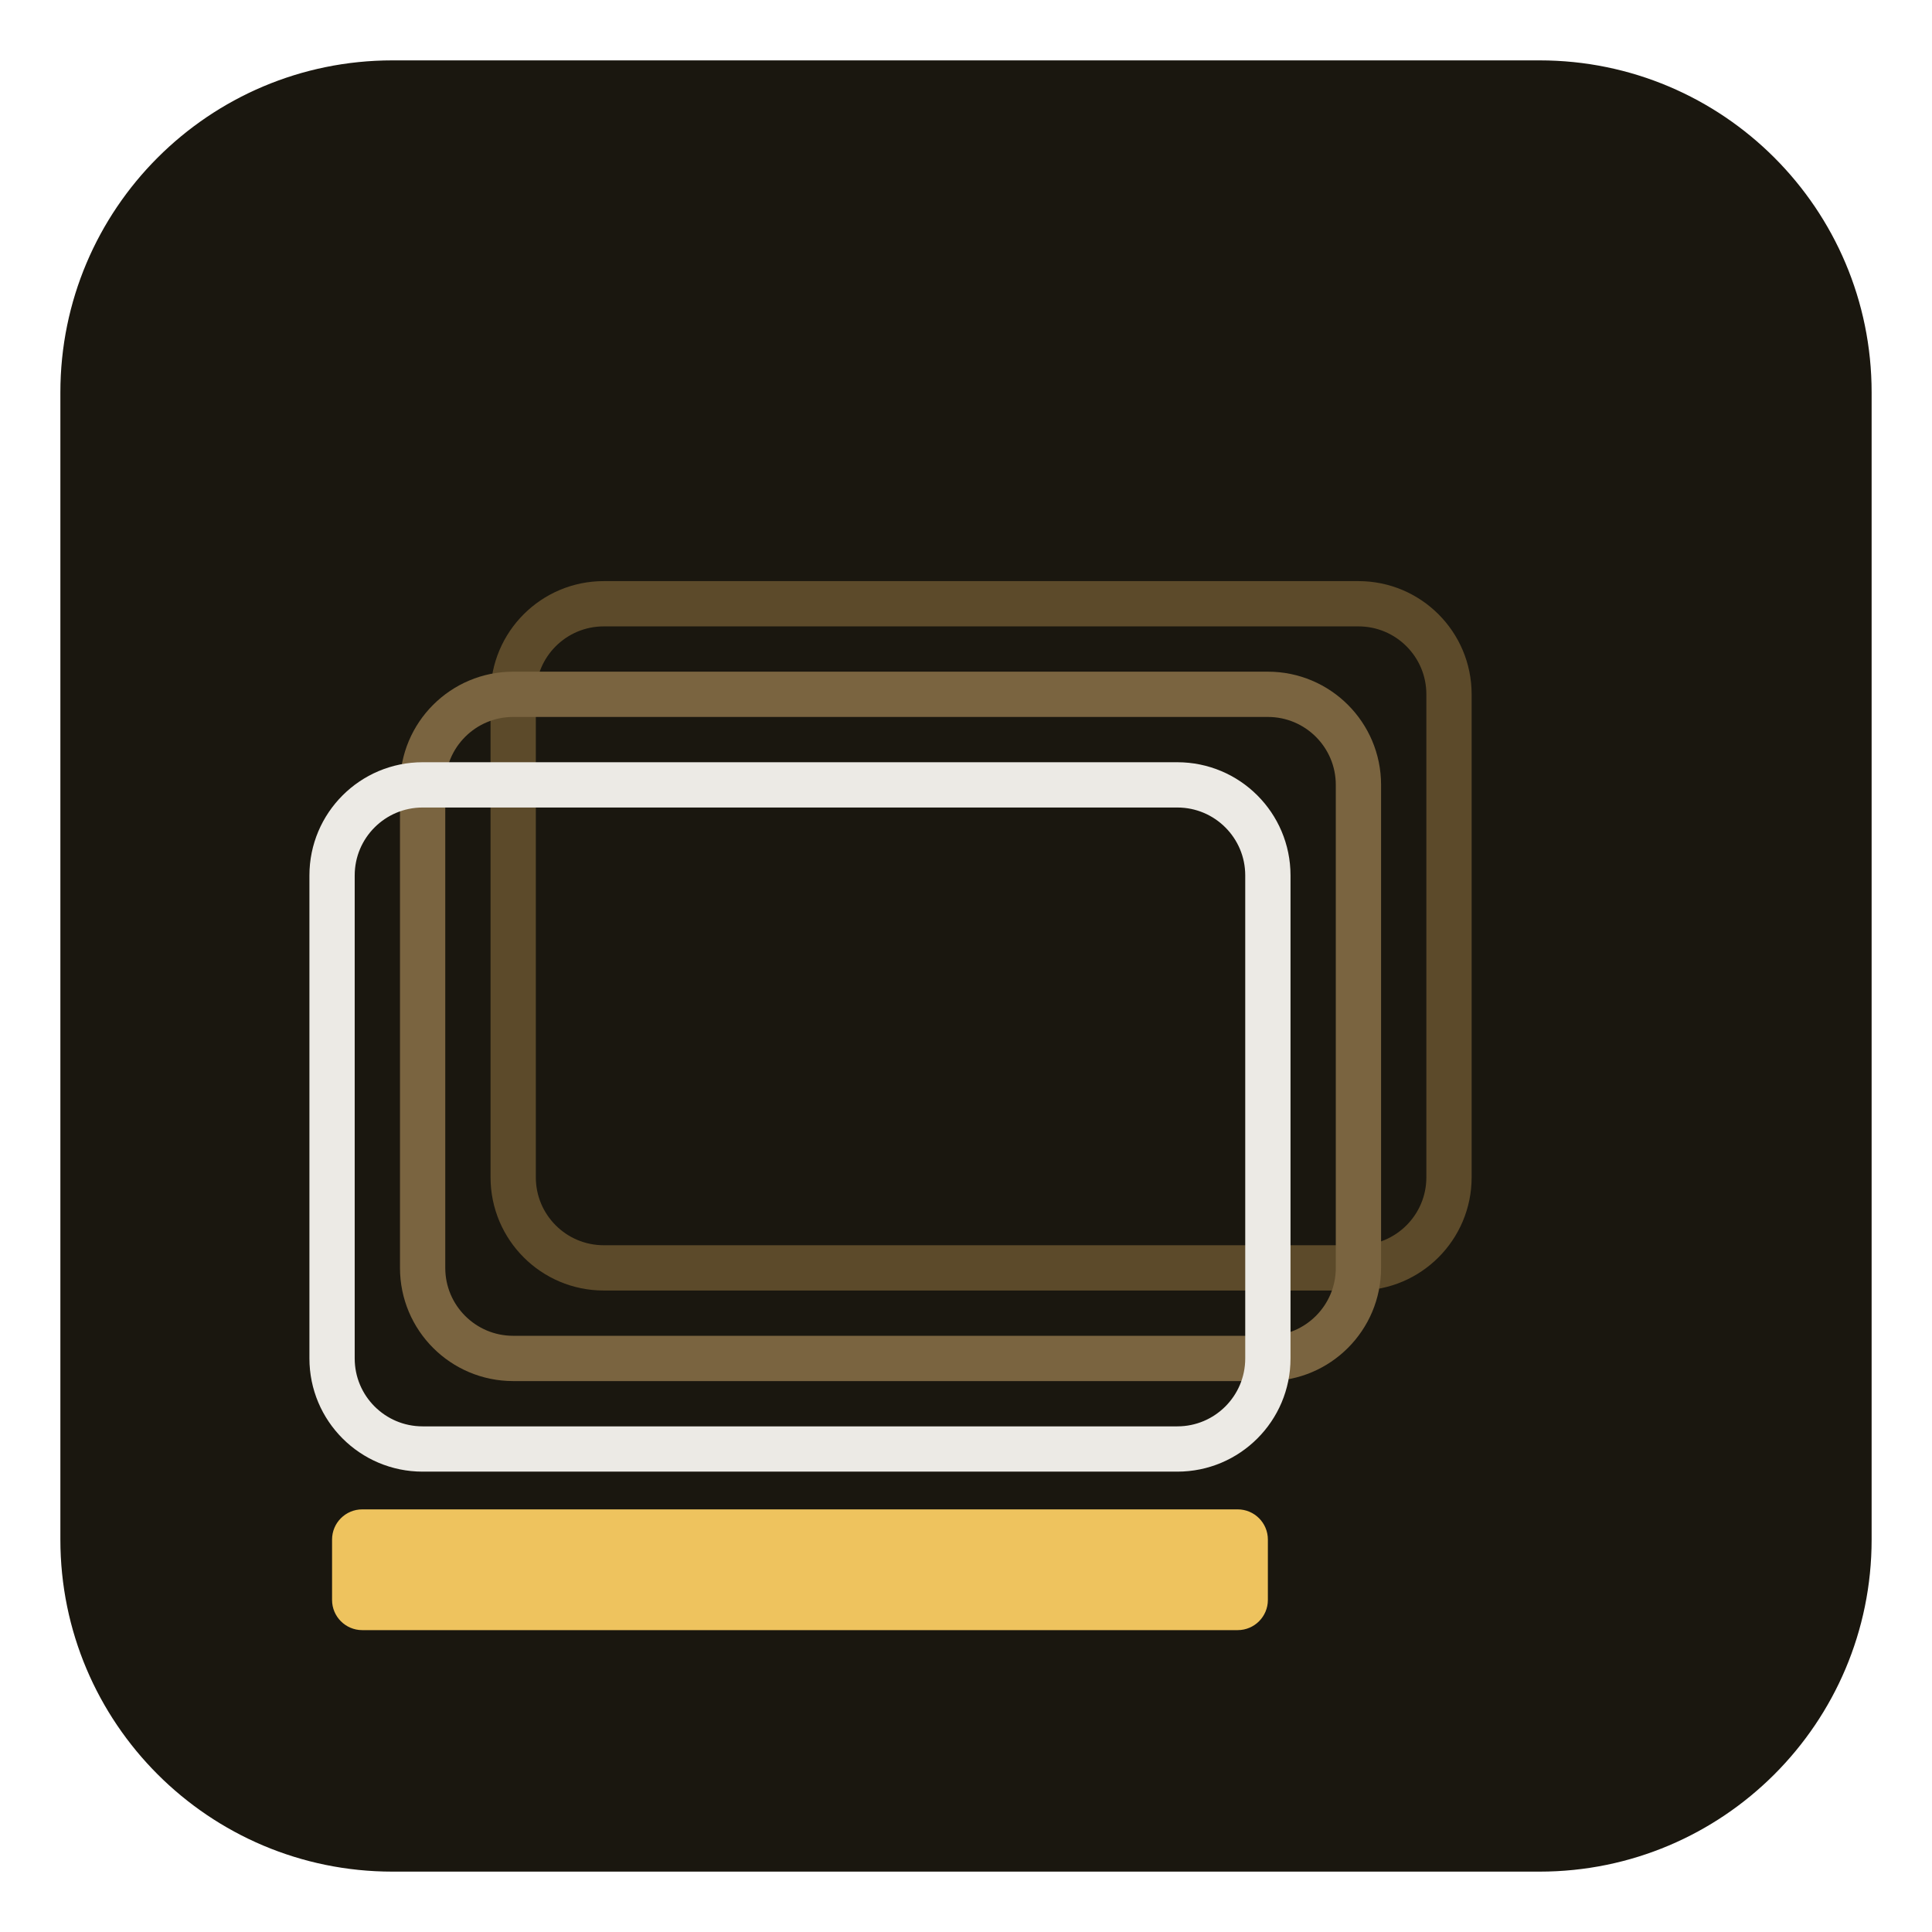
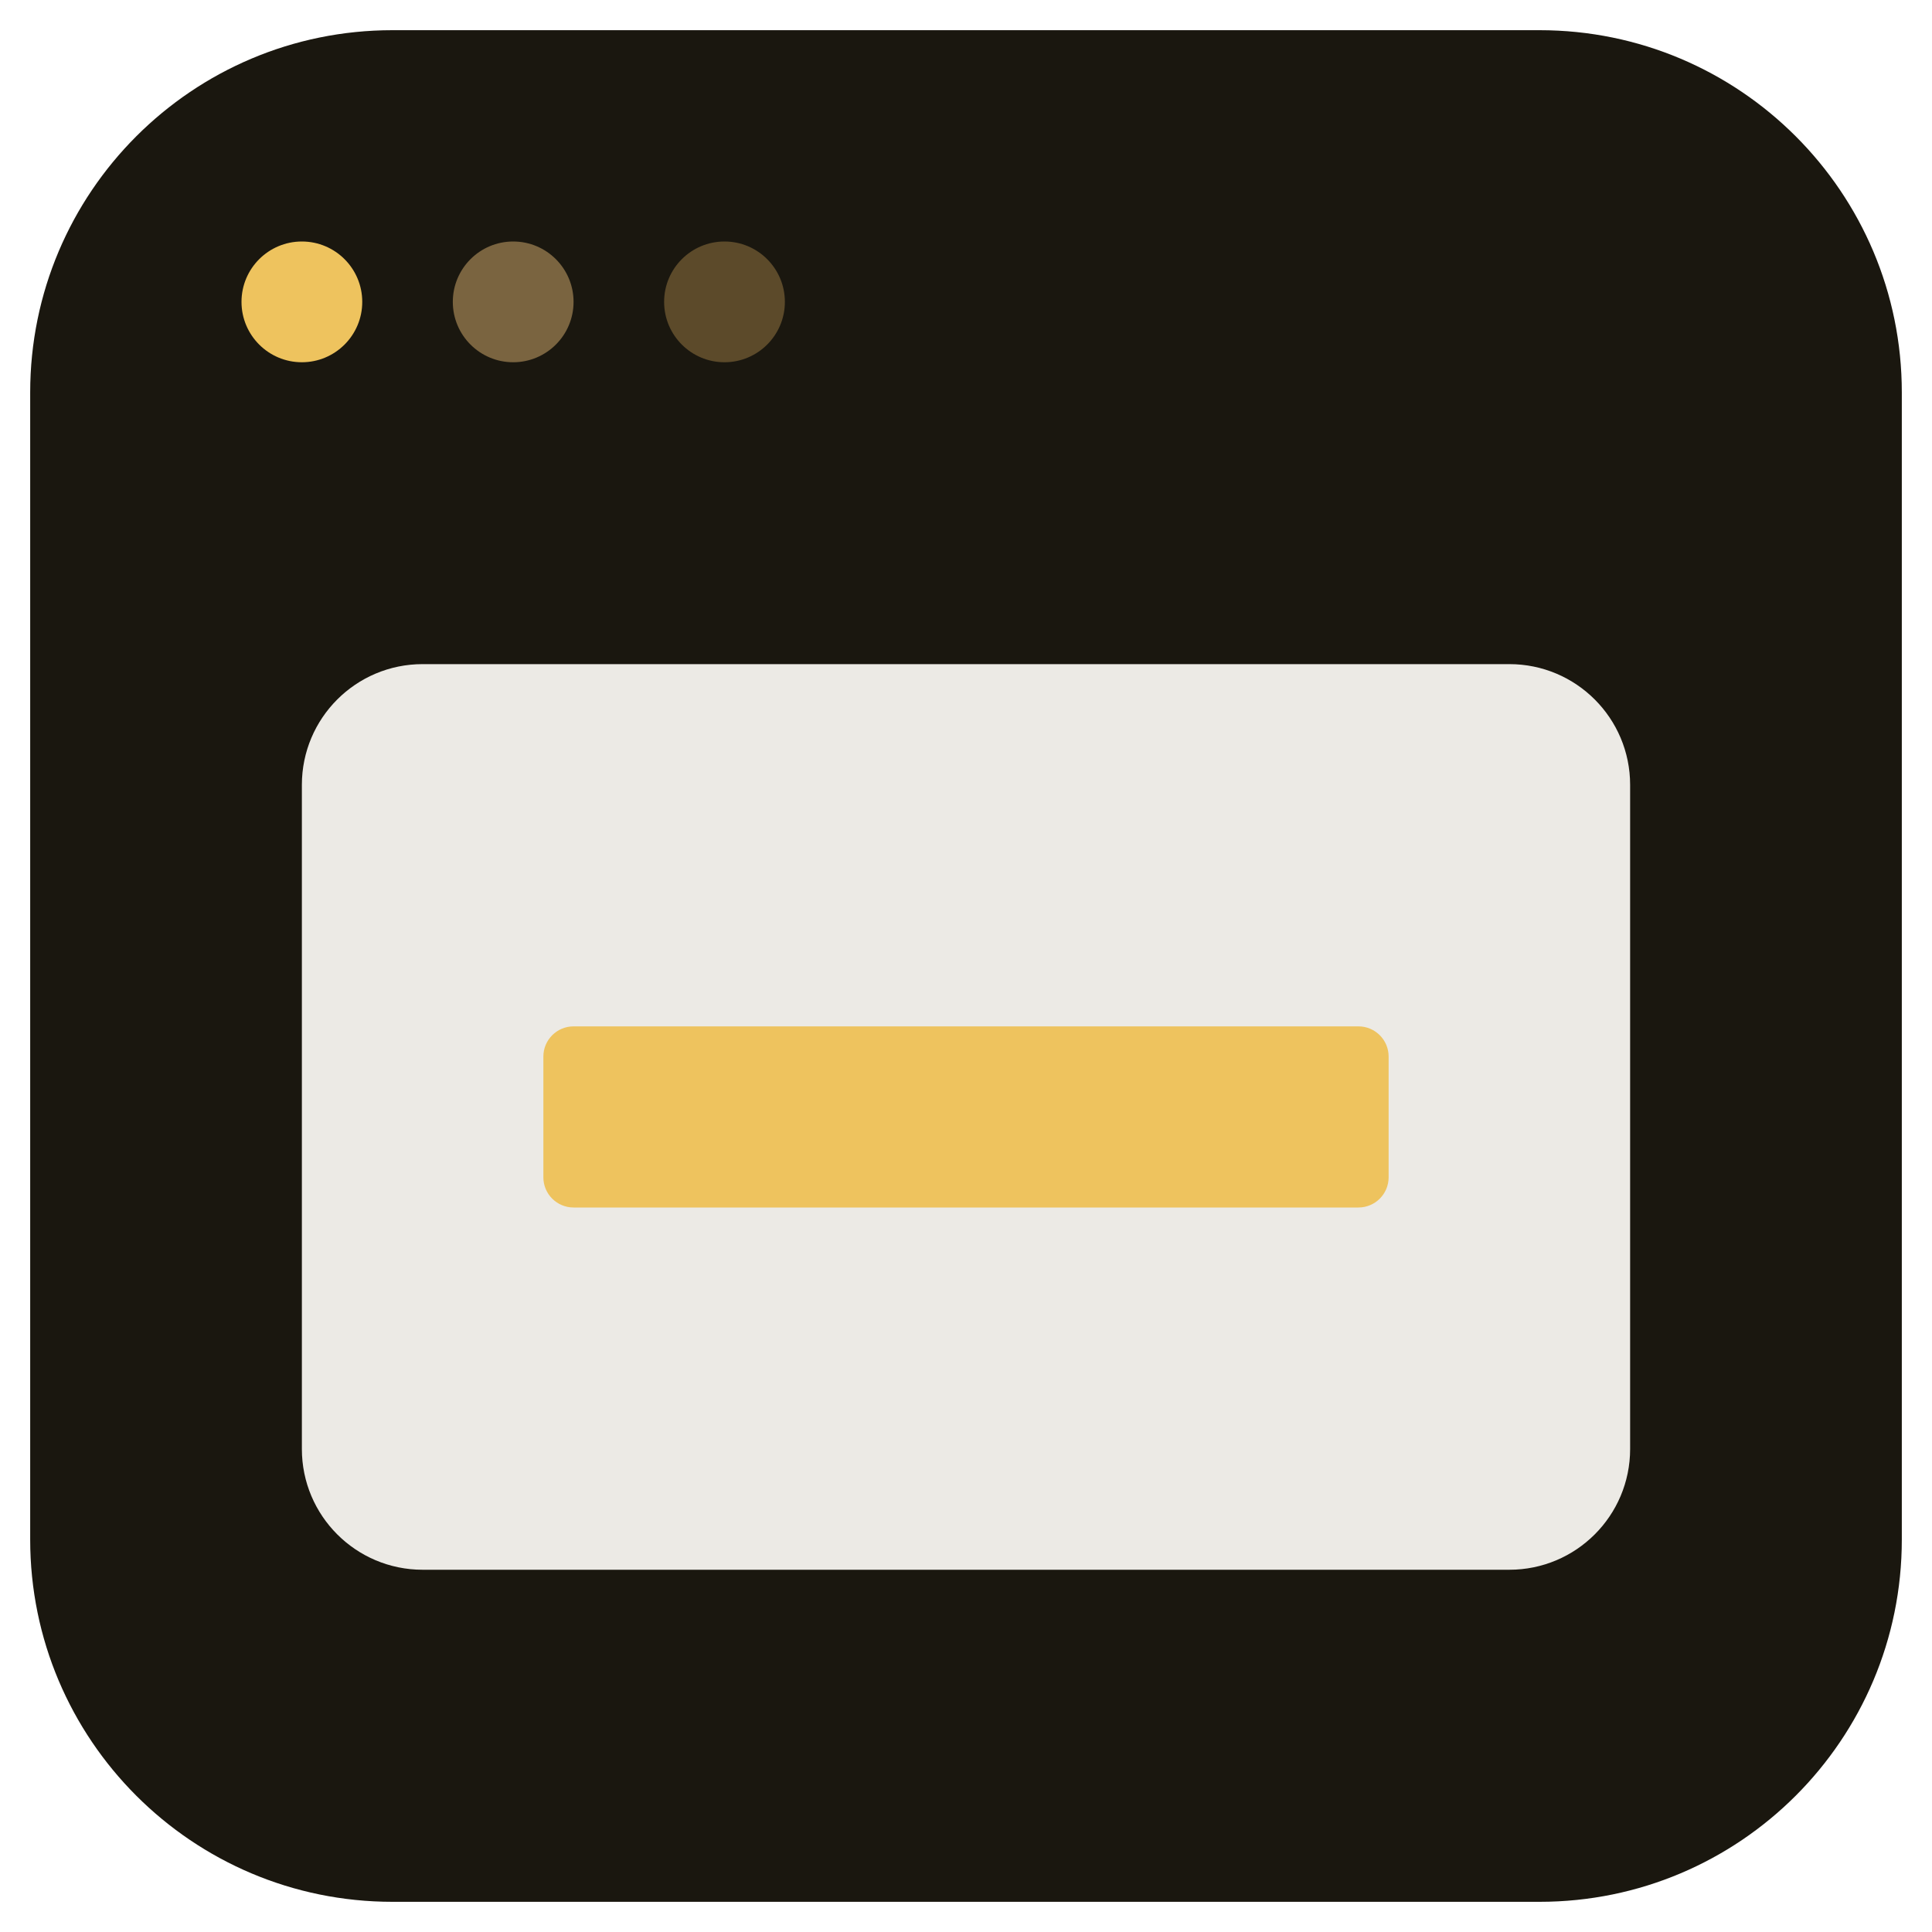
- <svg xmlns="http://www.w3.org/2000/svg" viewBox="0 0 128 128">
-   <rect x="4" y="4" width="120" height="120" rx="22" fill="#1a170f" />
-   <rect x="34" y="40" width="62" height="44" rx="6" fill="none" stroke="#5c4a2a" stroke-width="3" />
-   <rect x="28" y="46" width="62" height="44" rx="6" fill="none" stroke="#7a6440" stroke-width="3" />
-   <rect x="22" y="52" width="62" height="44" rx="6" fill="none" stroke="#eceae5" stroke-width="3" />
-   <rect x="22" y="100" width="62" height="8" fill="#eec35e" rx="2" />
+ <svg xmlns="http://www.w3.org/2000/svg" viewBox="0 0 128 128" shape-rendering="geometricPrecision">
+   <rect x="2" y="2" width="124" height="124" rx="24" fill="#1a170f" />
+   <circle cx="20" cy="20" r="4" fill="#eec35e" />
+   <circle cx="34" cy="20" r="4" fill="#7a6440" />
+   <circle cx="48" cy="20" r="4" fill="#5c4a2a" />
+   <rect x="20" y="44" width="88" height="60" rx="8" fill="#eceae5" />
+   <rect x="36" y="68" width="56" height="12" rx="2" fill="#eec35e" />
</svg>
